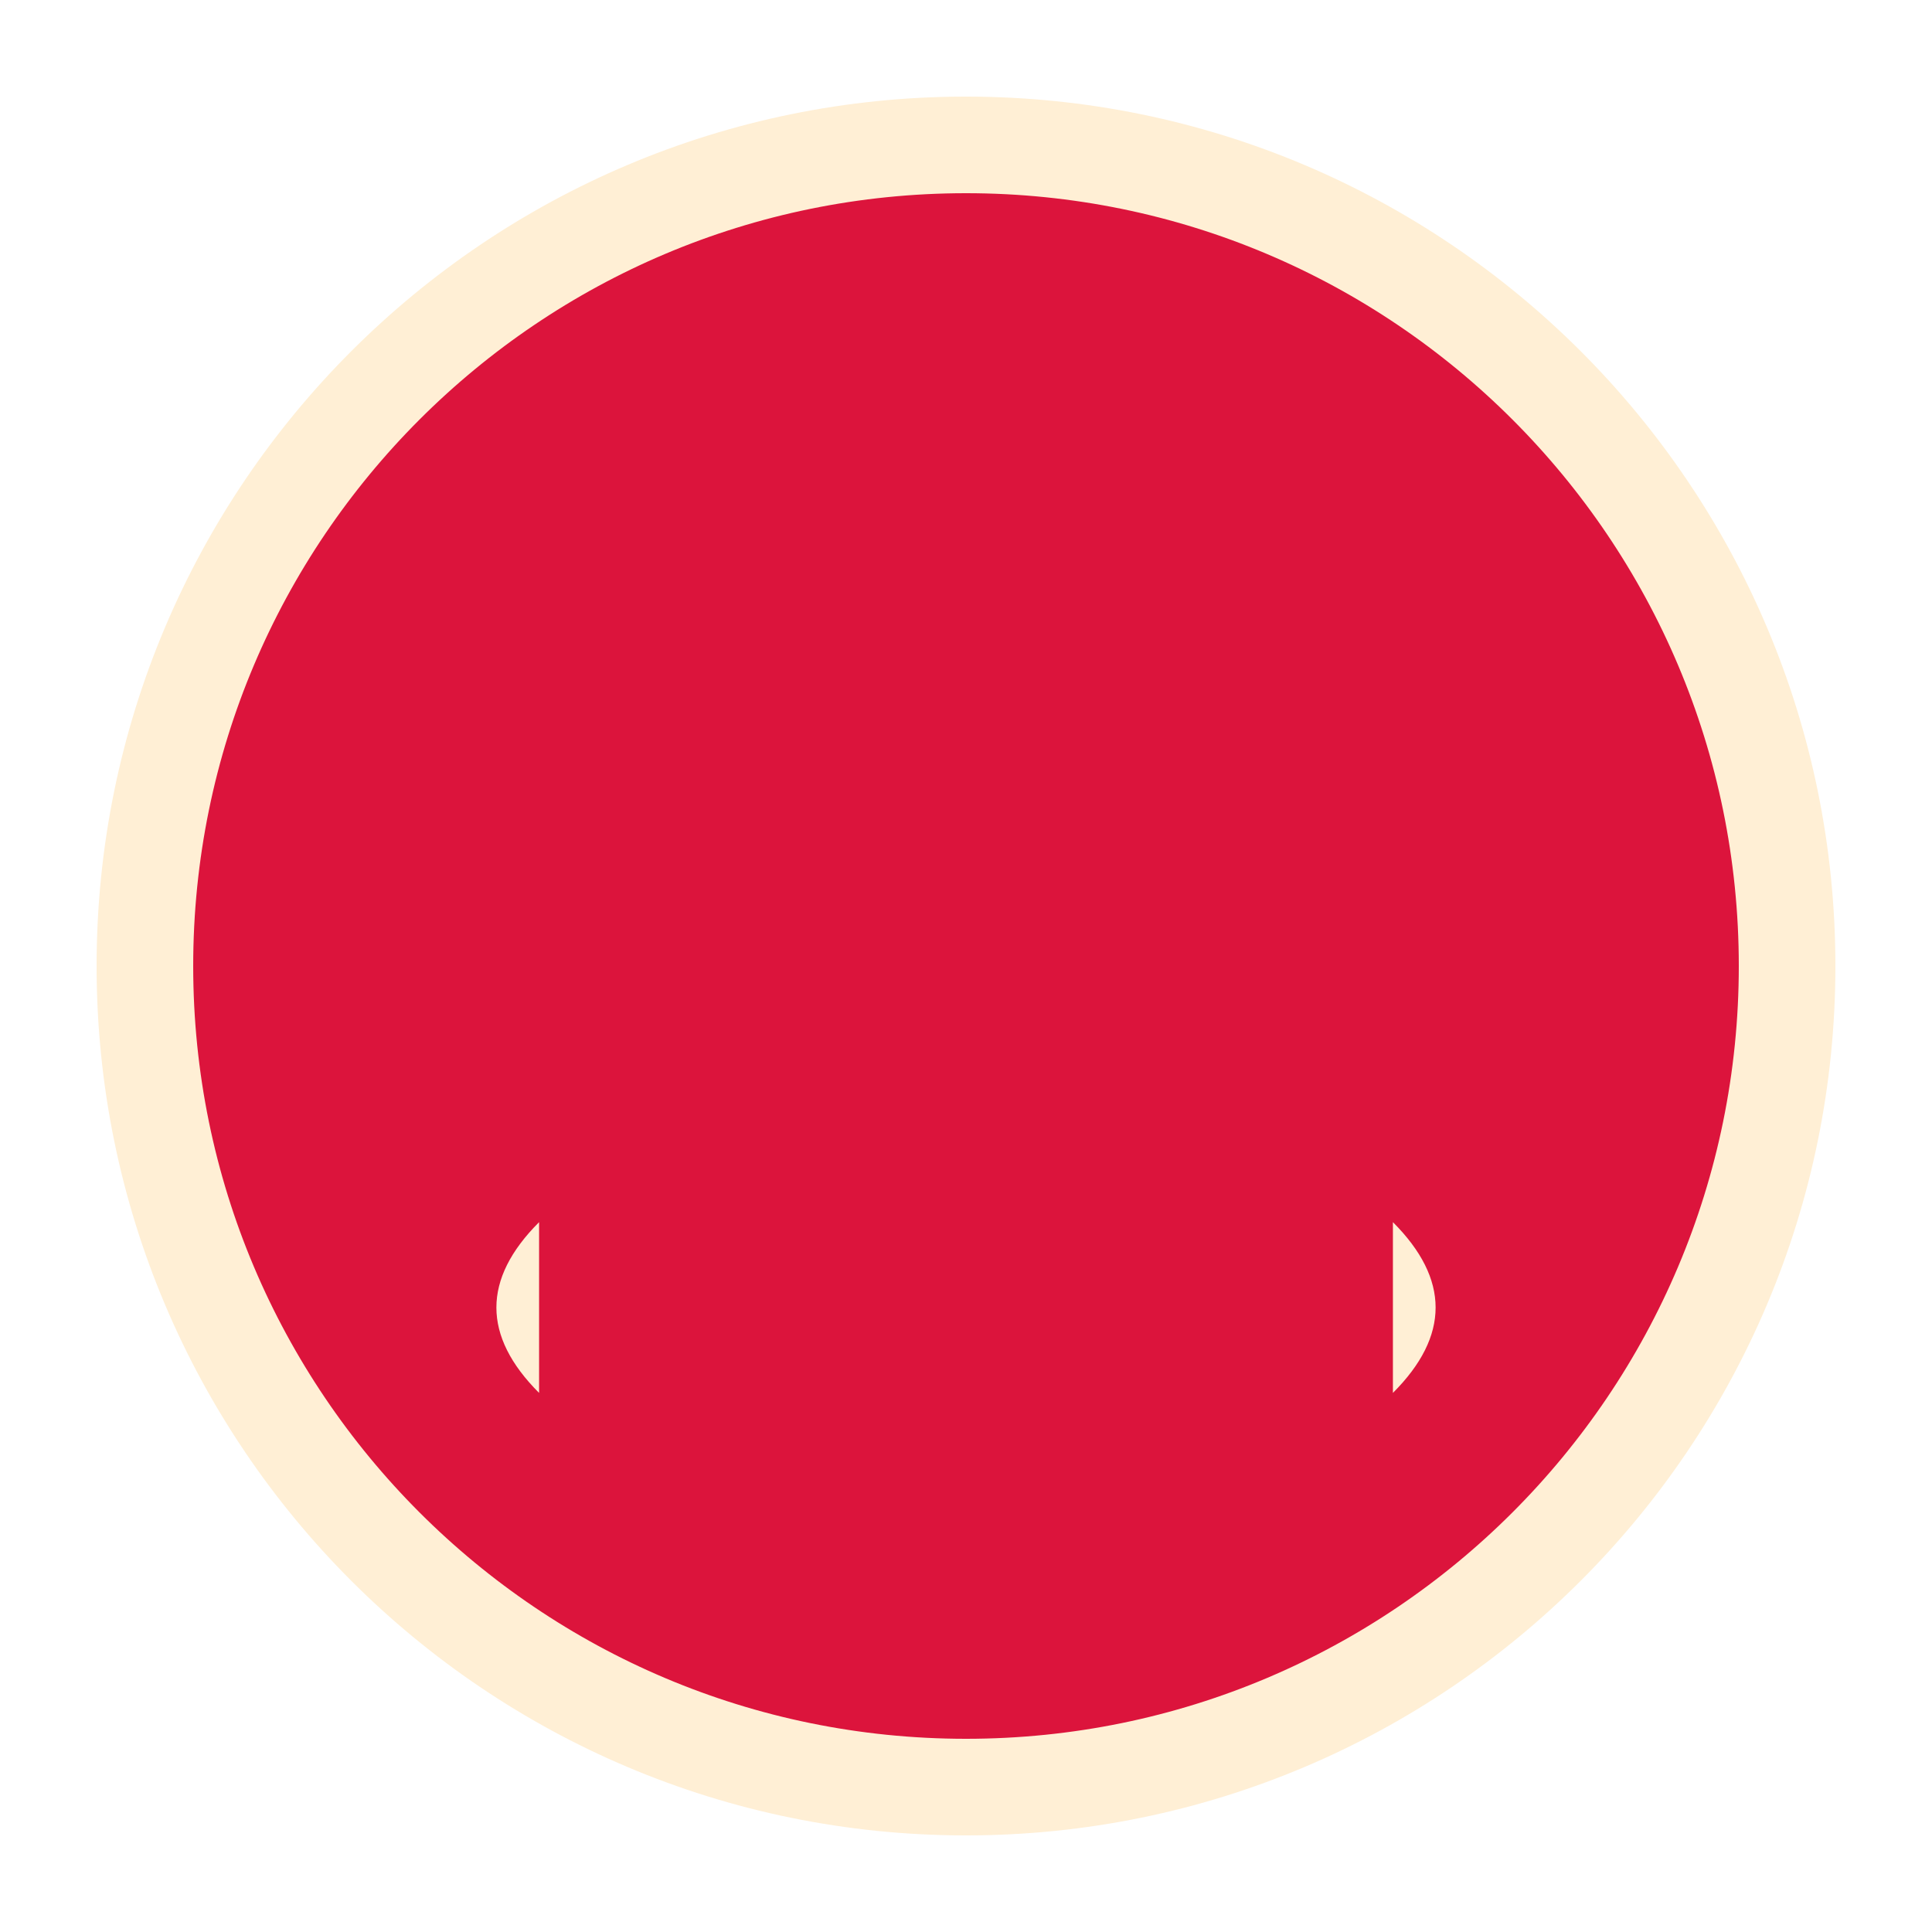
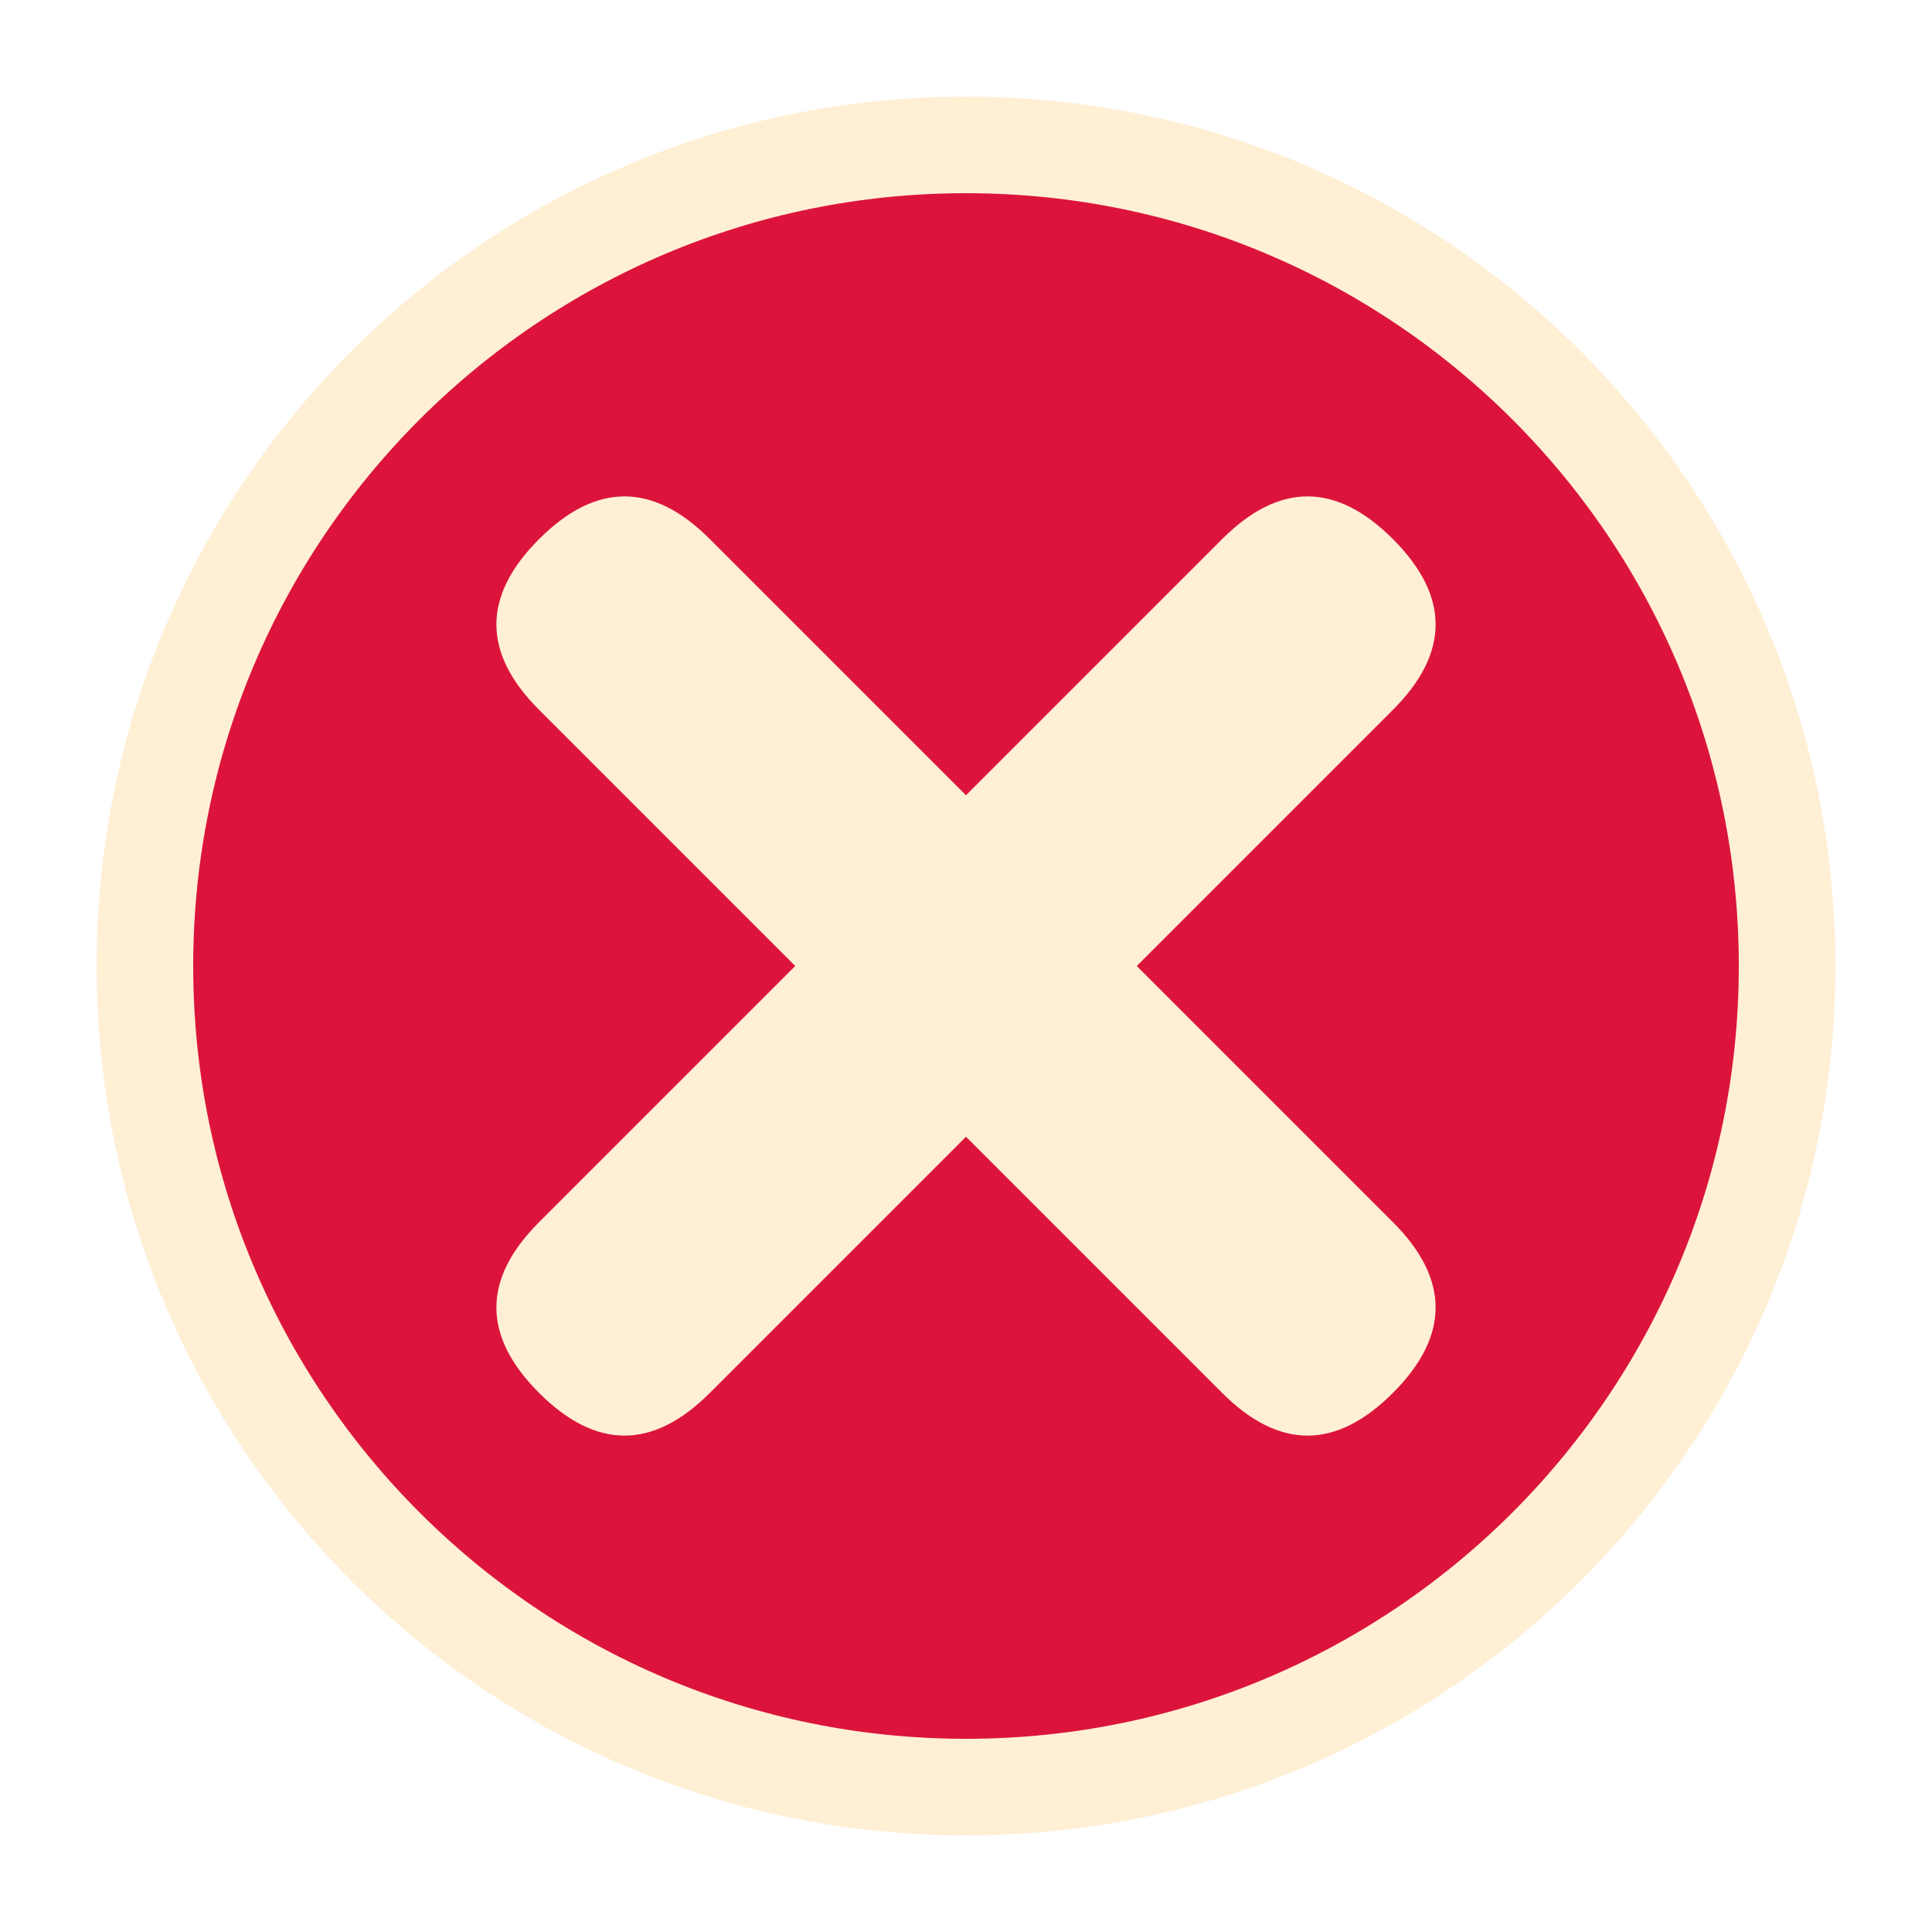
<svg xmlns="http://www.w3.org/2000/svg" viewBox="10 10 80 80" width="100" height="100" version="1.1">
  <circle cx="50" cy="50" r="34" fill="crimson" stroke="papayawhip" stroke-width="4" />
-   <g transform="translate(50,50) rotate(45)">
-     <path d="M-5,20q0,5,5,5,q5,0,5,-5V-20q0,-5,-5,-5q-5,0,-5,5" fill="papayawhip" />
-     <path d="M20,-5q5,0,5,5,q0,5,-5,5H-20q-5,0,-5,-5q0,-5,5,-5" fill="papayawhip" />
+   <g transform="translate(50 50) rotate(45)">
+     <path d="M-5 20q0 5 5 5 q5 0 5 -5V-20q0 -5 -5 -5q-5 0 -5 5" fill="papayawhip" />
+     <path d="M20 -5q5 0 5 5 q0 5 -5 5H-20q-5 0 -5 -5q0 -5 5 -5" fill="papayawhip" />
  </g>
</svg>
